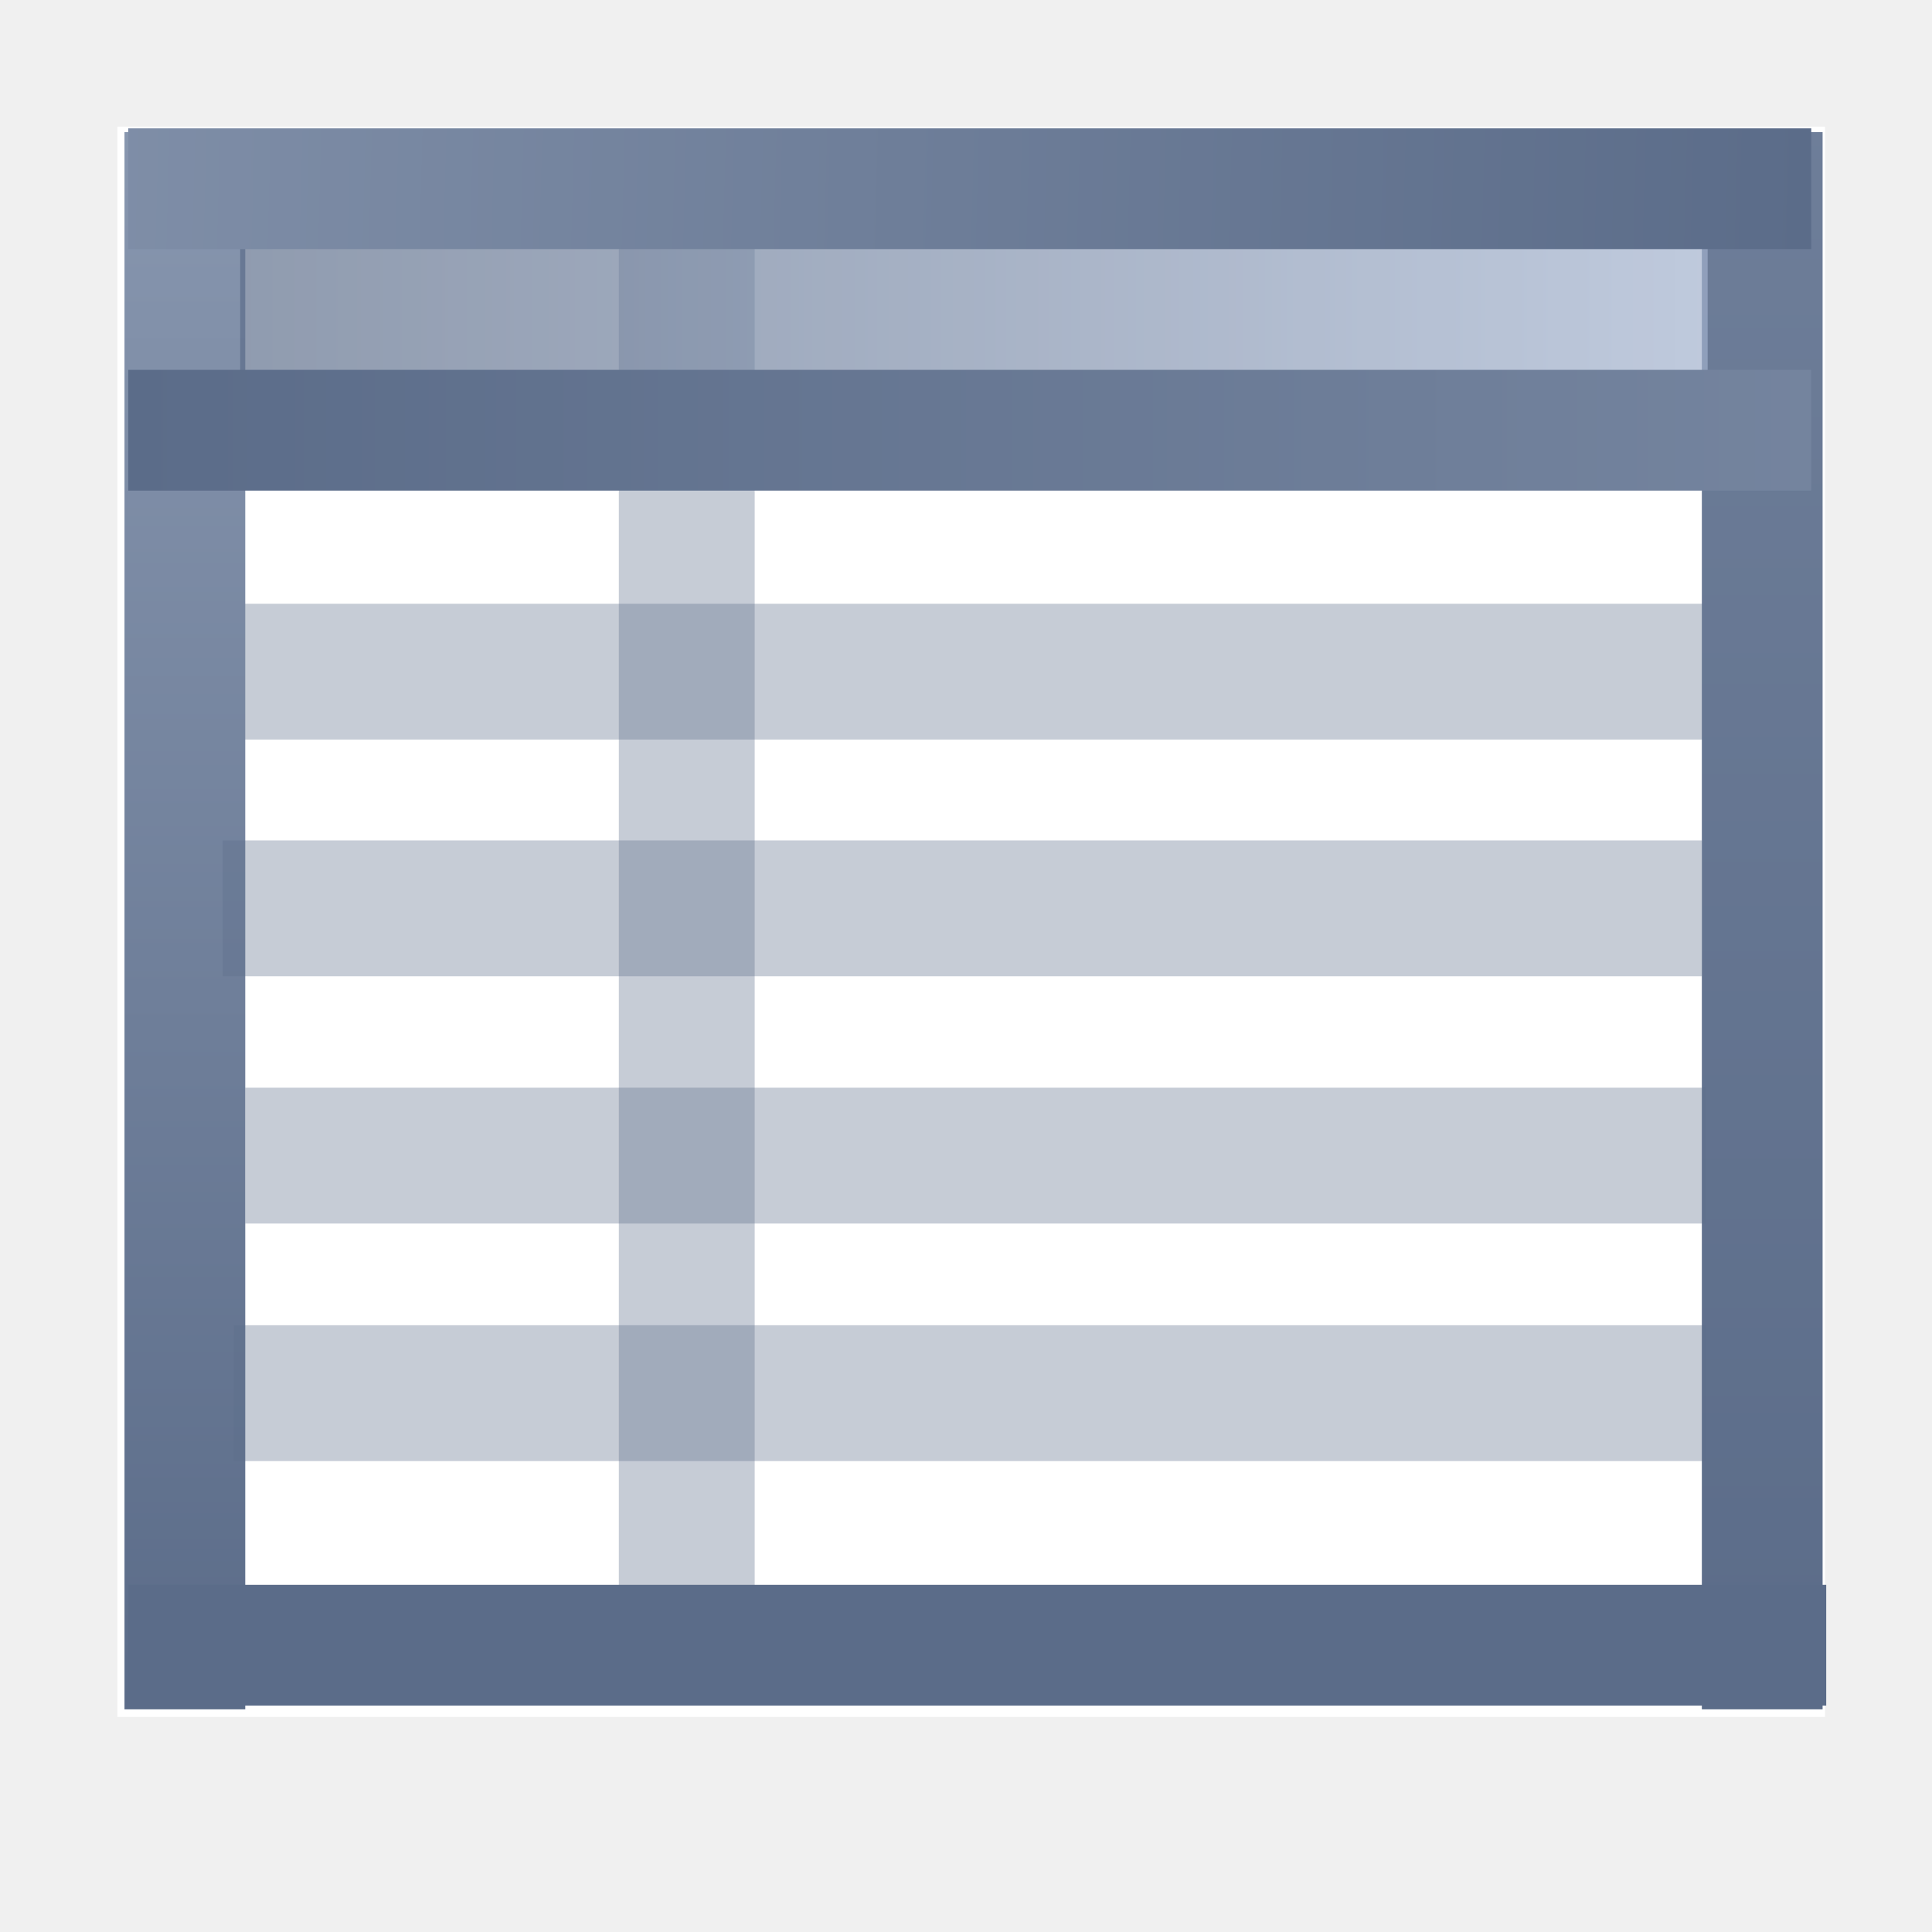
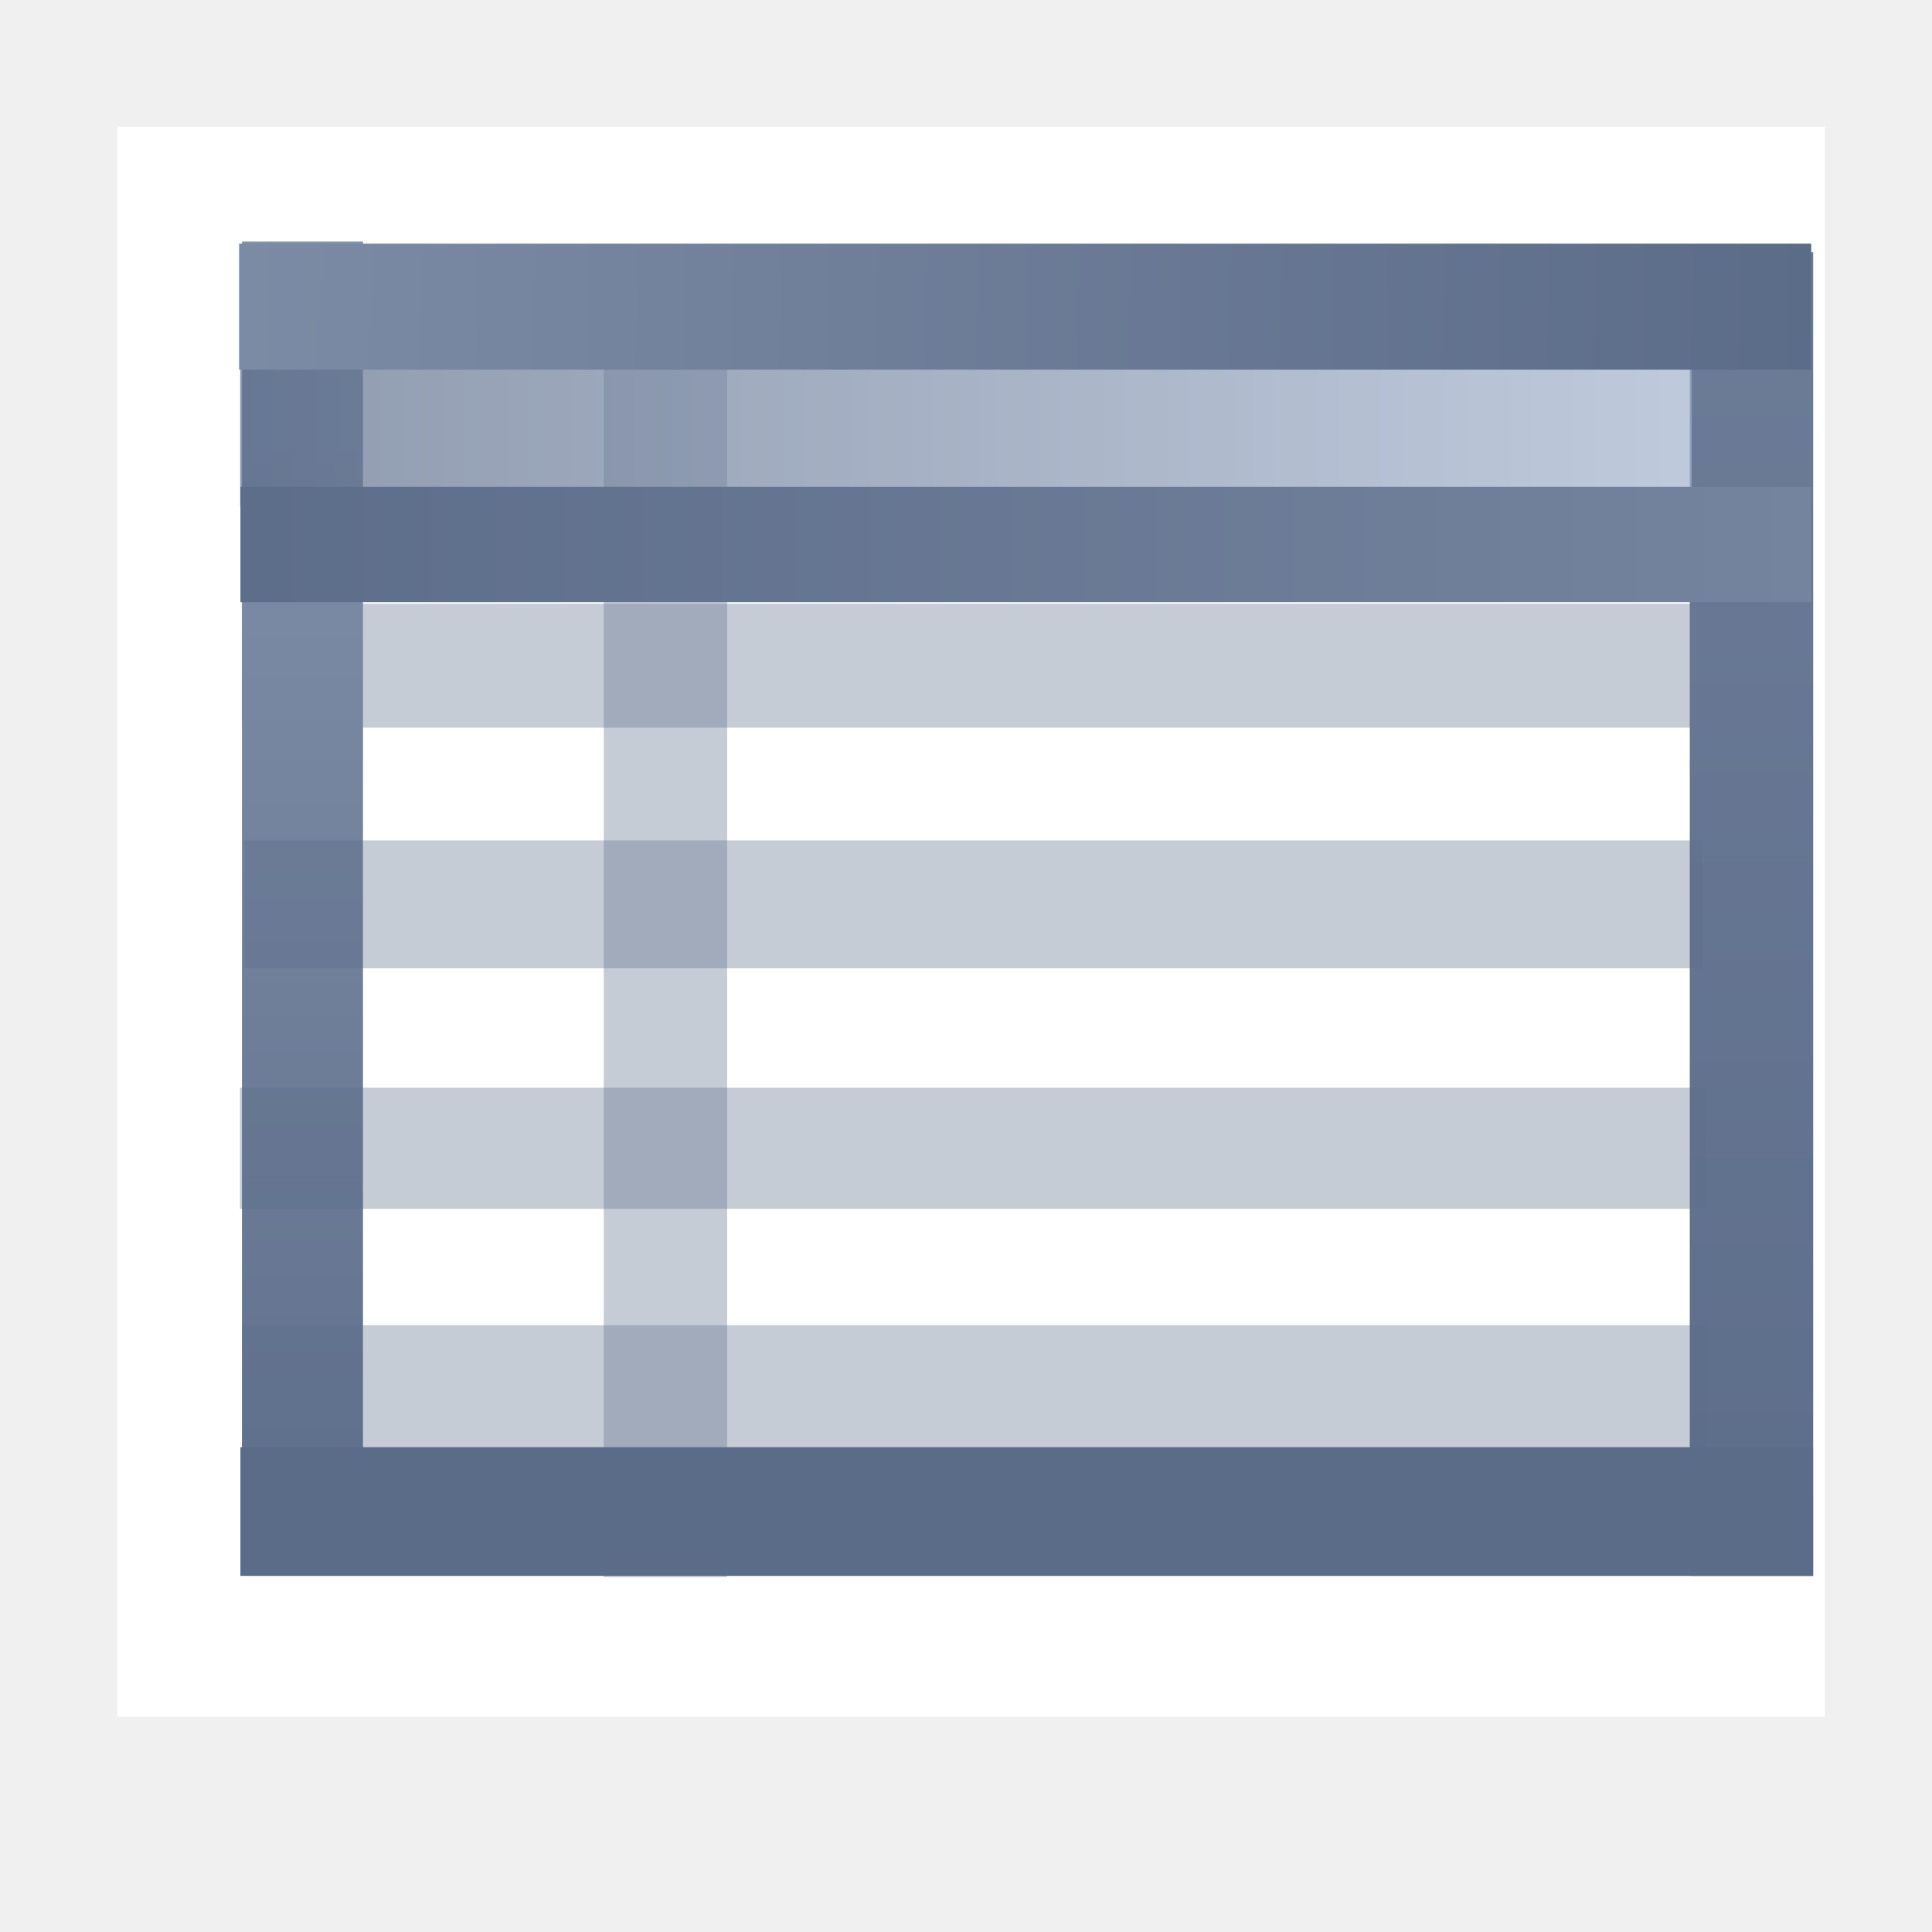
<svg xmlns="http://www.w3.org/2000/svg" xmlns:xlink="http://www.w3.org/1999/xlink" width="16" height="16" id="svg2" version="1.1">
  <defs id="defs4">
    <linearGradient id="linearGradient7491">
      <stop style="stop-color:#5b6c89;stop-opacity:1;" offset="0" id="stop7493" />
      <stop style="stop-color:#a0b0cc;stop-opacity:1;" offset="1" id="stop7495" />
    </linearGradient>
    <linearGradient id="linearGradient7254">
      <stop style="stop-color:#5b6c89;stop-opacity:1;" offset="0" id="stop7256" />
      <stop style="stop-color:#95a3ba;stop-opacity:1;" offset="1" id="stop7258" />
    </linearGradient>
-     <linearGradient xlink:href="#linearGradient7254" id="linearGradient7260" x1="15.001" y1="2" x2="-8" y2="1.375" gradientUnits="userSpaceOnUse" gradientTransform="translate(0,1035.862)" />
+     <linearGradient xlink:href="#linearGradient7254" id="linearGradient7260" x1="15.001" y1="2" x2="-8" y2="1.375" gradientUnits="userSpaceOnUse" gradientTransform="translate(0,1036.862)" />
    <linearGradient id="linearGradient7254-6">
      <stop style="stop-color:#5b6c89;stop-opacity:1;" offset="0" id="stop7256-5" />
      <stop style="stop-color:#95a3ba;stop-opacity:1;" offset="1" id="stop7258-7" />
    </linearGradient>
-     <linearGradient gradientTransform="matrix(0.9372197,0,0,1,1036.46,-3.593733)" y2="2" x2="-3.264" y1="2" x1="15.001" gradientUnits="userSpaceOnUse" id="linearGradient7277" xlink:href="#linearGradient7254-6" />
+     <linearGradient gradientTransform="matrix(0.9372197,0,0,1.110184,1036.46,-4.775024)" y2="2" x2="-3.264" y1="2" x1="15.001" gradientUnits="userSpaceOnUse" id="linearGradient7277" xlink:href="#linearGradient7254-6" />
    <linearGradient id="linearGradient7254-62">
      <stop style="stop-color:#5b6c89;stop-opacity:1;" offset="0" id="stop7256-0" />
      <stop style="stop-color:#95a3ba;stop-opacity:1;" offset="1" id="stop7258-0" />
    </linearGradient>
-     <linearGradient gradientTransform="translate(-16.0625,1037.862)" y2="2" x2="-17.188" y1="2" x1="15.001" gradientUnits="userSpaceOnUse" id="linearGradient7328" xlink:href="#linearGradient7254-62" />
+     <linearGradient gradientTransform="translate(-16.0625,1038.831)" y2="2" x2="-17.188" y1="2" x1="15.001" gradientUnits="userSpaceOnUse" id="linearGradient7328" xlink:href="#linearGradient7254-62" />
    <linearGradient id="linearGradient7254-6-4">
      <stop style="stop-color:#5b6c89;stop-opacity:1;" offset="0" id="stop7256-5-4" />
      <stop style="stop-color:#95a3ba;stop-opacity:1;" offset="1" id="stop7258-7-4" />
    </linearGradient>
    <linearGradient y2="2" x2="-28.335" y1="2" x1="15.001" gradientTransform="matrix(0.9372197,0,0,1,1036.46,-16.65623)" gradientUnits="userSpaceOnUse" id="linearGradient7362" xlink:href="#linearGradient7254-6-4" />
-     <linearGradient xlink:href="#linearGradient7491" id="linearGradient7497" x1="1.945" y1="3.073" x2="14.142" y2="3.073" gradientUnits="userSpaceOnUse" gradientTransform="matrix(0.9963768,0,0,1,0.05123962,1035.862)" />
+     <linearGradient xlink:href="#linearGradient7491" id="linearGradient7497" x1="1.945" y1="3.073" x2="14.142" y2="3.073" gradientUnits="userSpaceOnUse" gradientTransform="matrix(0.9855072,0,0,1,0.07237596,1036.886)" />
  </defs>
  <g id="layer1" style="display:inline" transform="translate(0,-1036.362)">
    <rect style="color:#000000;fill:#ffffff;fill-opacity:1;fill-rule:nonzero;stroke:none;stroke-width:0.5;marker:none;visibility:visible;display:inline;overflow:visible;enable-background:accumulate" id="rect7499" width="14.142" height="13.17" x="0.972" y="1037.411" />
-     <rect style="opacity:0.349;color:#000000;fill:#5b6c89;fill-opacity:1;fill-rule:nonzero;stroke:none;stroke-width:0.5;marker:none;visibility:visible;display:inline;overflow:visible;enable-background:accumulate" id="rect7415-2" width="1.125" height="12.156" x="-1042.487" y="1.969" transform="matrix(0,-1,1,0,0,0)" />
-     <rect style="opacity:0.349;color:#000000;fill:#5b6c89;fill-opacity:1;fill-rule:nonzero;stroke:none;stroke-width:0.5;marker:none;visibility:visible;display:inline;overflow:visible;enable-background:accumulate" id="rect7415" width="1.125" height="12.938" x="5.125" y="1037.487" />
-     <rect style="color:#000000;fill:url(#linearGradient7362);fill-opacity:1;fill-rule:nonzero;stroke:none;stroke-width:0.5;marker:none;visibility:visible;display:inline;overflow:visible;enable-background:accumulate" id="rect7244-4-4" width="13.062" height="1" x="1037.456" y="-15.094" transform="matrix(0,1,-1,0,0,0)" />
-     <rect style="color:#000000;fill:url(#linearGradient7277);fill-opacity:1;fill-rule:nonzero;stroke:none;stroke-width:0.5;marker:none;visibility:visible;display:inline;overflow:visible;enable-background:accumulate" id="rect7244-4" width="13.062" height="1" x="1037.456" y="-2.031" transform="matrix(0,1,-1,0,0,0)" />
-     <rect style="opacity:0.676;color:#000000;fill:url(#linearGradient7497);fill-opacity:1;fill-rule:nonzero;stroke:none;stroke-width:0.5;marker:none;visibility:visible;display:inline;overflow:visible;enable-background:accumulate" id="rect7489" width="12.153" height="1.193" x="1.989" y="1038.339" />
-     <rect style="color:#000000;fill:url(#linearGradient7260);fill-opacity:1;fill-rule:nonzero;stroke:none;stroke-width:0.5;marker:none;visibility:visible;display:inline;overflow:visible;enable-background:accumulate" id="rect7244" width="13.938" height="1" x="1.062" y="1037.425" />
-     <rect style="color:#000000;fill:url(#linearGradient7328);fill-opacity:1;fill-rule:nonzero;stroke:none;stroke-width:0.5;marker:none;visibility:visible;display:inline;overflow:visible;enable-background:accumulate" id="rect7244-7" width="13.938" height="1" x="-15" y="1039.425" transform="scale(-1,1)" />
-     <rect style="color:#000000;fill:#5b6c89;fill-opacity:1;fill-rule:nonzero;stroke:none;stroke-width:0.5;marker:none;visibility:visible;display:inline;overflow:visible;enable-background:accumulate" id="rect7244-4-4-8" width="14.062" height="1" x="1.062" y="1049.487" />
-     <rect style="opacity:0.349;color:#000000;fill:#5b6c89;fill-opacity:1;fill-rule:nonzero;stroke:none;stroke-width:0.5;marker:none;visibility:visible;display:inline;overflow:visible;enable-background:accumulate" id="rect7415-2-4" width="1.125" height="12.25" x="-1044.447" y="1.844" transform="matrix(0,-1,1,0,0,0)" />
-     <rect style="opacity:0.349;color:#000000;fill:#5b6c89;fill-opacity:1;fill-rule:nonzero;stroke:none;stroke-width:0.5;marker:none;visibility:visible;display:inline;overflow:visible;enable-background:accumulate" id="rect7415-2-4-3" width="1.125" height="12.094" x="-1046.495" y="2.031" transform="matrix(0,-1,1,0,0,0)" />
-     <rect style="opacity:0.349;color:#000000;fill:#5b6c89;fill-opacity:1;fill-rule:nonzero;stroke:none;stroke-width:0.5;marker:none;visibility:visible;display:inline;overflow:visible;enable-background:accumulate" id="rect7415-2-4-3-9" width="1.125" height="12.188" x="-1048.462" y="1.938" transform="matrix(0,-1,1,0,0,0)" />
+     <rect style="opacity:0.349;color:#000000;fill:#5b6c89;fill-opacity:1;fill-rule:nonzero;stroke:none;stroke-width:0.5;marker:none;visibility:visible;display:inline;overflow:visible;enable-background:accumulate" id="rect7415-2" width="1.026" height="12.123" x="-1042.388" y="2.002" transform="matrix(0,-1,1,0,0,0)" />
+     <rect style="opacity:0.349;color:#000000;fill:#5b6c89;fill-opacity:1;fill-rule:nonzero;stroke:none;stroke-width:0.5;marker:none;visibility:visible;display:inline;overflow:visible;enable-background:accumulate" id="rect7415" width="1.022" height="10.998" x="5" y="1038.425" />
+     <rect style="color:#000000;fill:url(#linearGradient7362);fill-opacity:1;fill-rule:nonzero;stroke:none;stroke-width:0.5;marker:none;visibility:visible;display:inline;overflow:visible;enable-background:accumulate" id="rect7244-4-4" width="10.963" height="1.022" x="1038.45" y="-15.016" transform="matrix(0,1,-1,0,0,0)" />
+     <rect style="color:#000000;fill:url(#linearGradient7277);fill-opacity:1;fill-rule:nonzero;stroke:none;stroke-width:0.5;marker:none;visibility:visible;display:inline;overflow:visible;enable-background:accumulate" id="rect7244-4" width="11.04" height="1.002" x="1038.362" y="-3.006" transform="matrix(0,1,-1,0,0,0)" />
+     <rect style="opacity:0.676;color:#000000;fill:url(#linearGradient7497);fill-opacity:1;fill-rule:nonzero;stroke:none;stroke-width:0.5;marker:none;visibility:visible;display:inline;overflow:visible;enable-background:accumulate" id="rect7489" width="12.021" height="1.193" x="1.989" y="1039.362" />
+     <rect style="color:#000000;fill:url(#linearGradient7260);fill-opacity:1;fill-rule:nonzero;stroke:none;stroke-width:0.5;marker:none;visibility:visible;display:inline;overflow:visible;enable-background:accumulate" id="rect7244" width="13.02" height="1.044" x="1.98" y="1038.38" />
+     <rect style="color:#000000;fill:url(#linearGradient7328);fill-opacity:1;fill-rule:nonzero;stroke:none;stroke-width:0.5;marker:none;visibility:visible;display:inline;overflow:visible;enable-background:accumulate" id="rect7244-7" width="13.009" height="0.956" x="-15" y="1040.393" transform="scale(-1,1)" />
+     <rect style="color:#000000;fill:#5b6c89;fill-opacity:1;fill-rule:nonzero;stroke:none;stroke-width:0.5;marker:none;visibility:visible;display:inline;overflow:visible;enable-background:accumulate" id="rect7244-4-4-8" width="13.024" height="1.066" x="1.991" y="1048.347" />
+     <rect style="opacity:0.349;color:#000000;fill:#5b6c89;fill-opacity:1;fill-rule:nonzero;stroke:none;stroke-width:0.5;marker:none;visibility:visible;display:inline;overflow:visible;enable-background:accumulate" id="rect7415-2-4" width="1.059" height="12.073" x="-1044.381" y="2.021" transform="matrix(0,-1,1,0,0,0)" />
+     <rect style="opacity:0.349;color:#000000;fill:#5b6c89;fill-opacity:1;fill-rule:nonzero;stroke:none;stroke-width:0.5;marker:none;visibility:visible;display:inline;overflow:visible;enable-background:accumulate" id="rect7415-2-4-3" width="1.003" height="12.138" x="-1046.373" y="1.987" transform="matrix(0,-1,1,0,0,0)" />
+     <rect style="opacity:0.349;color:#000000;fill:#5b6c89;fill-opacity:1;fill-rule:nonzero;stroke:none;stroke-width:0.5;marker:none;visibility:visible;display:inline;overflow:visible;enable-background:accumulate" id="rect7415-2-4-3-9" width="1.026" height="12.121" x="-1048.363" y="2.004" transform="matrix(0,-1,1,0,0,0)" />
  </g>
</svg>
